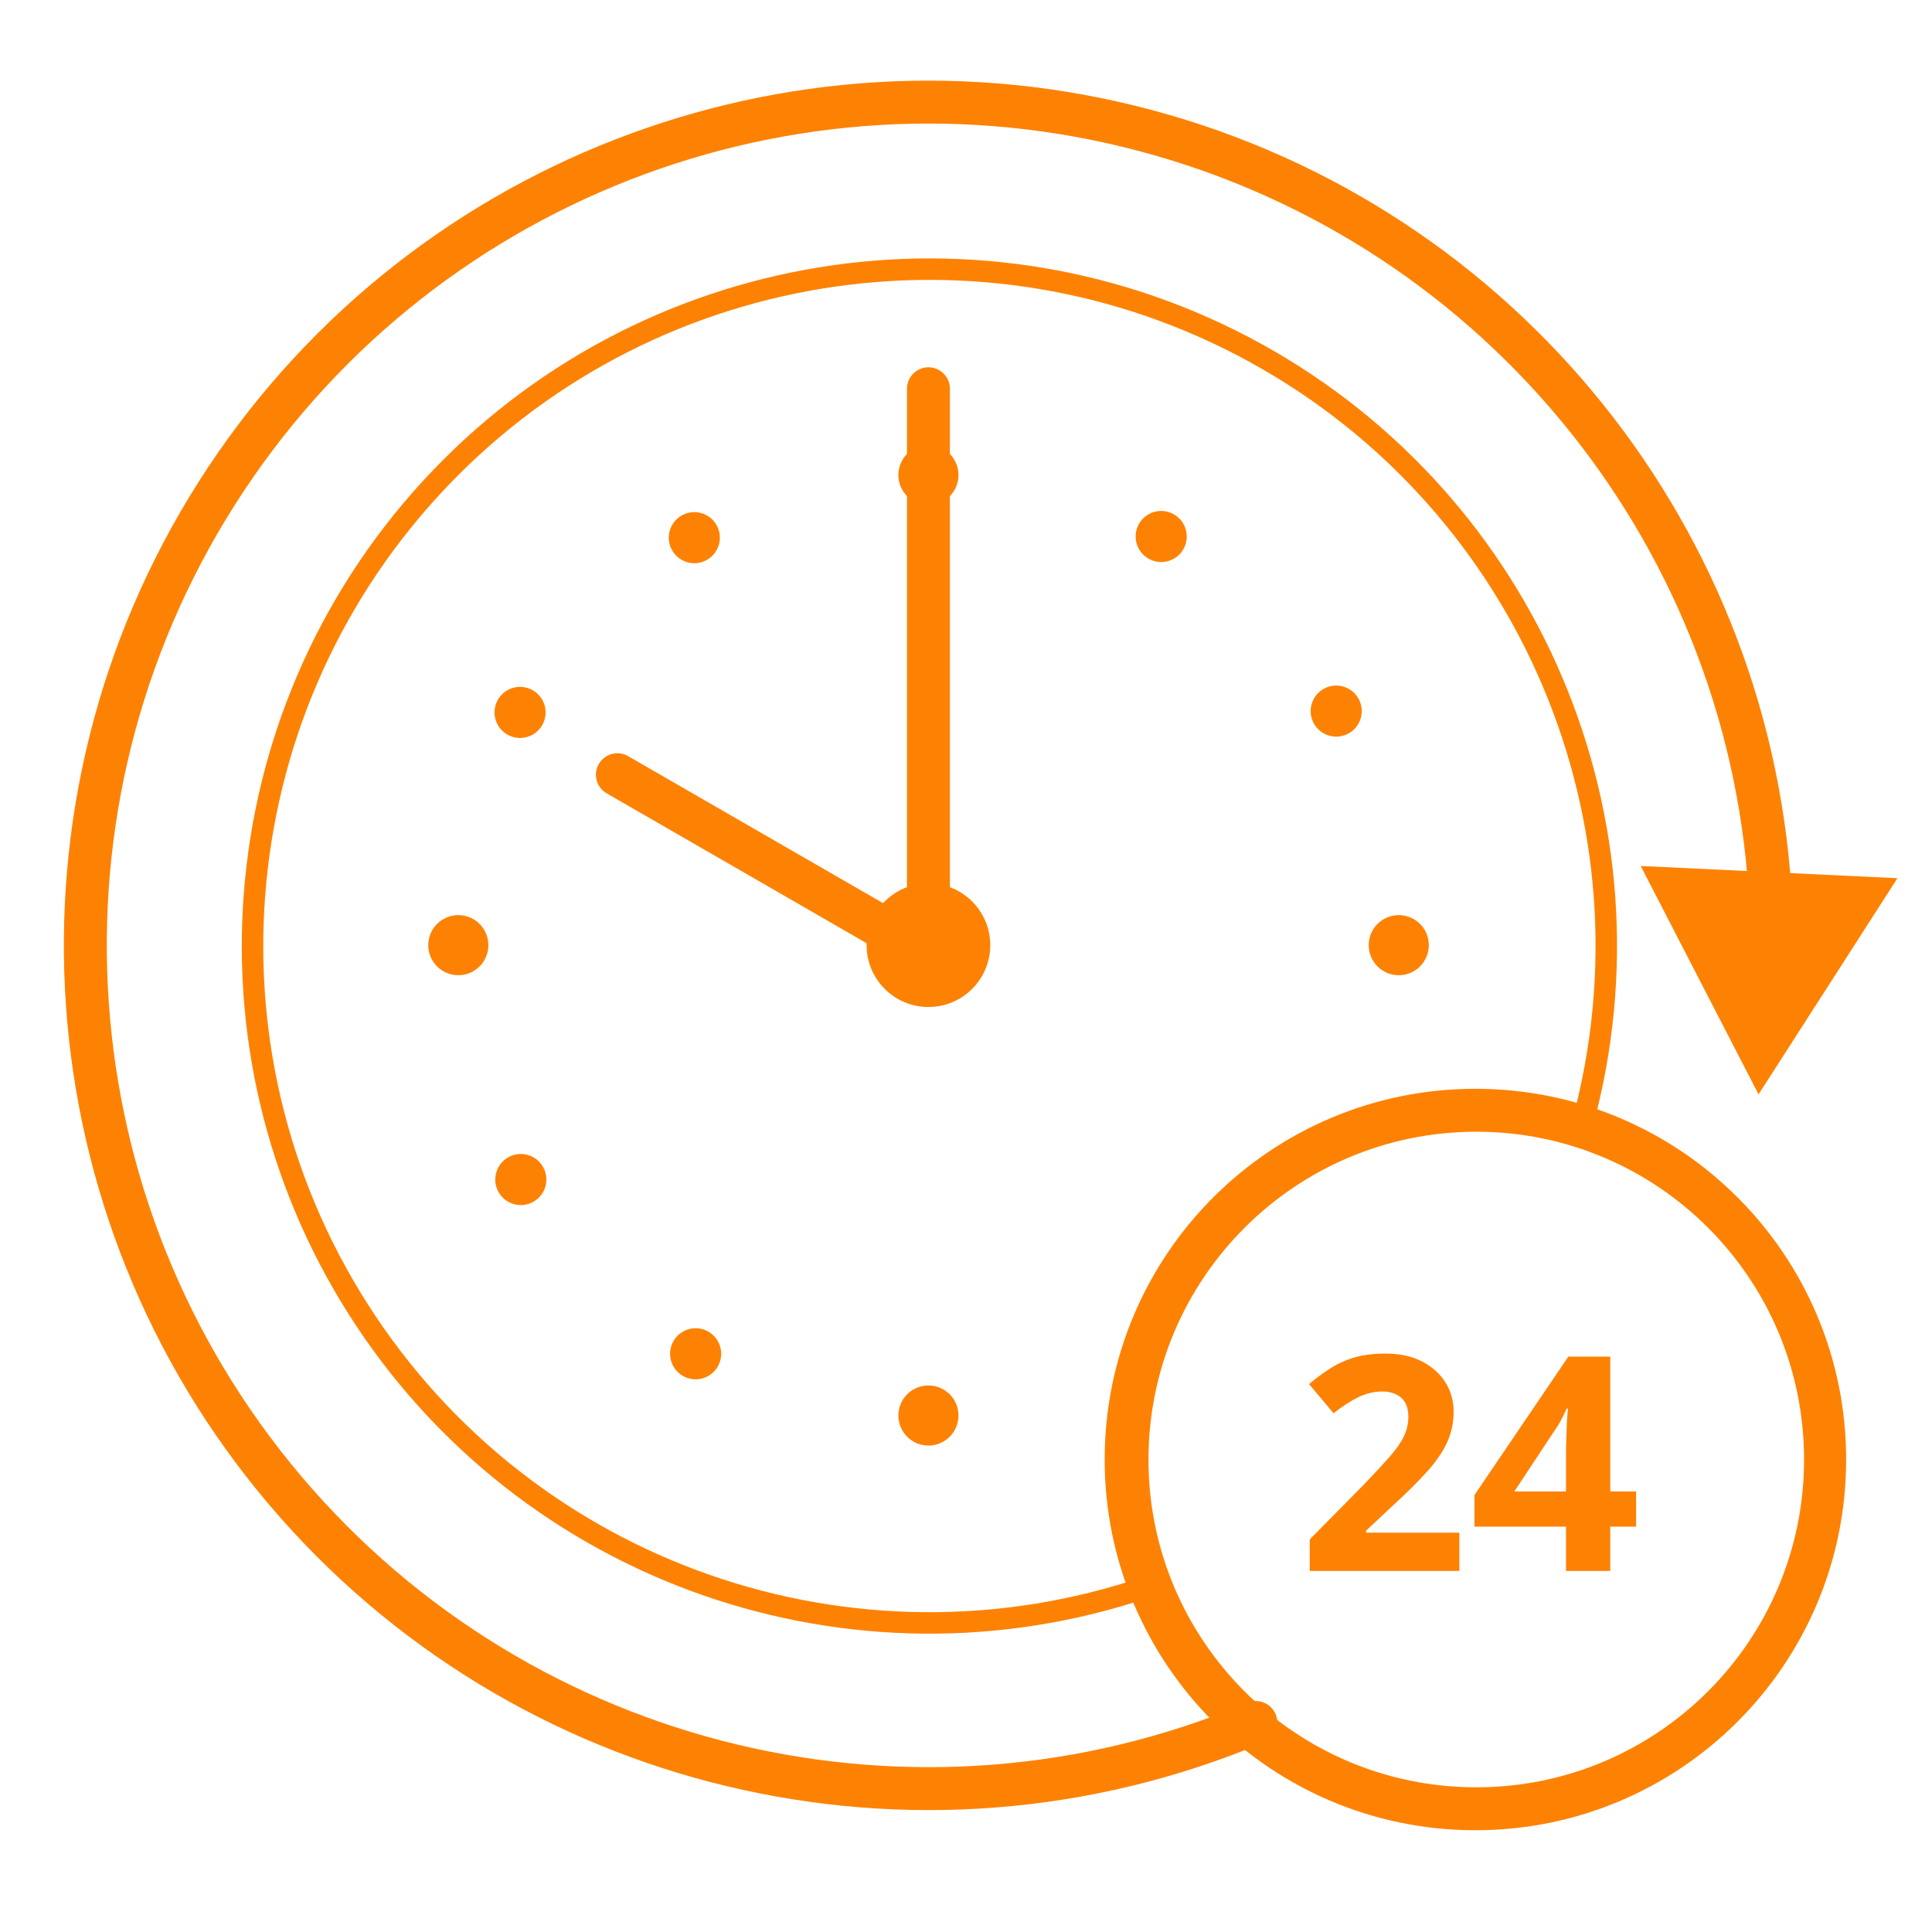
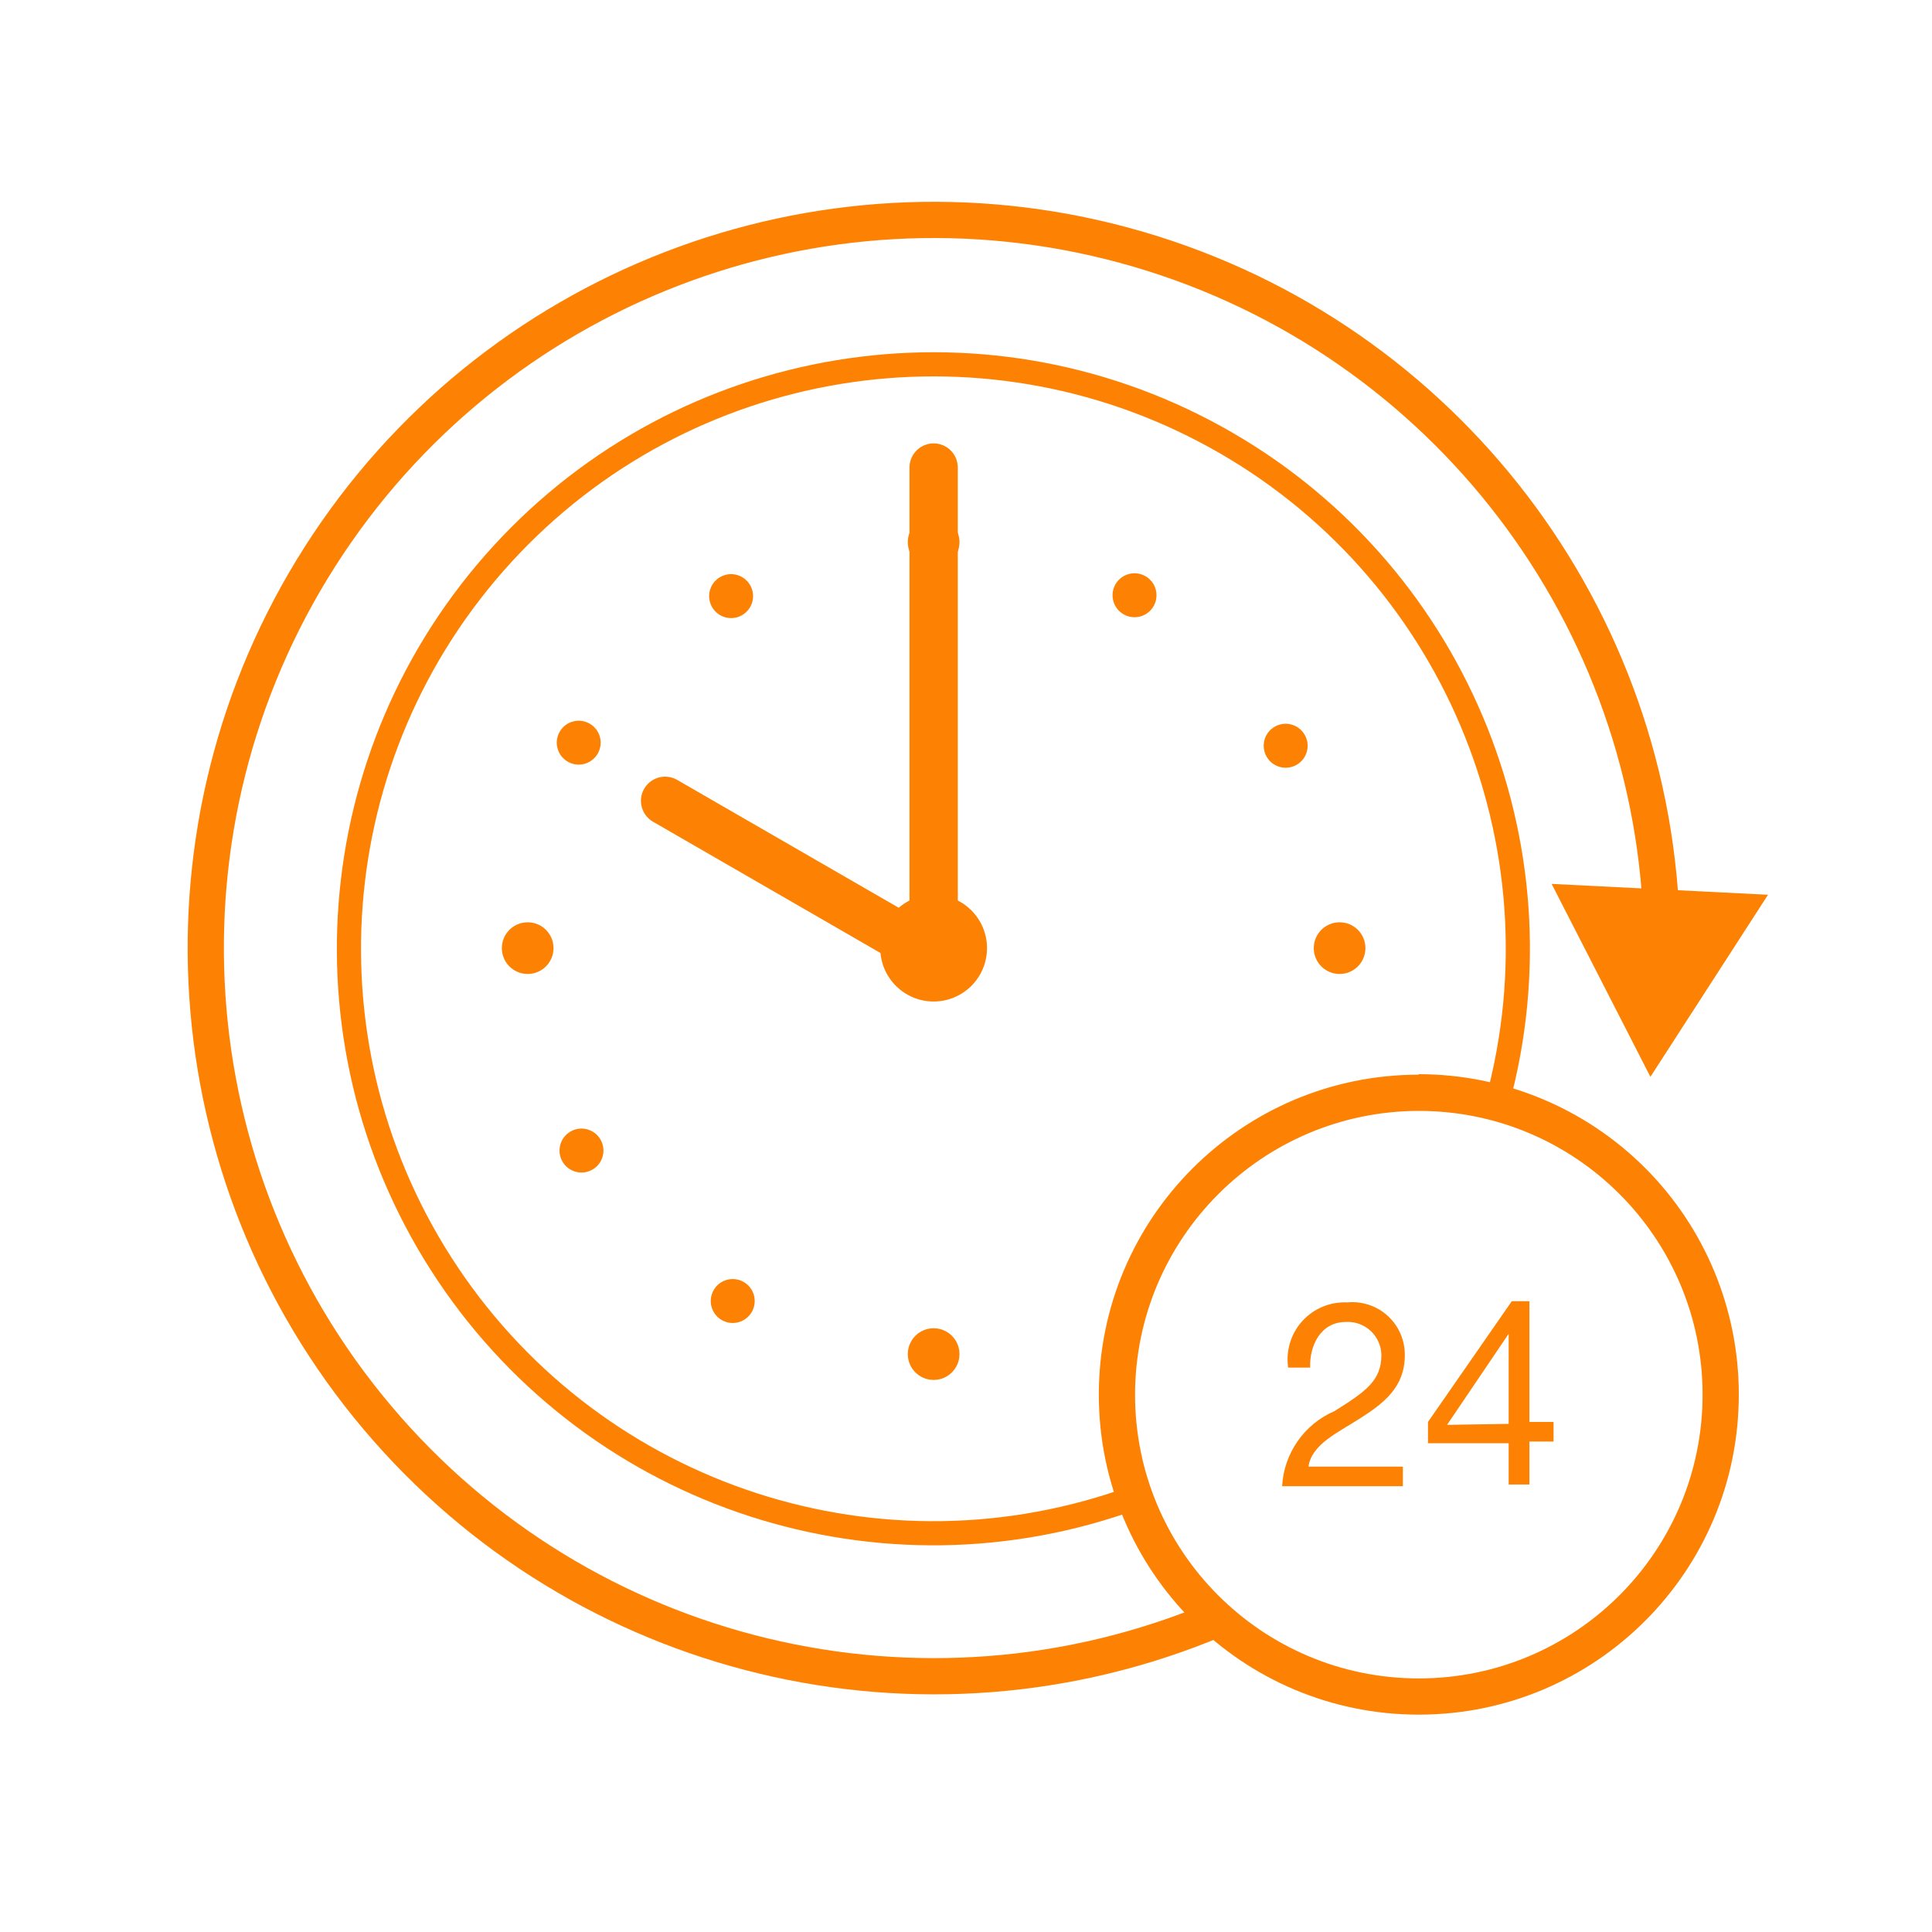
- <svg xmlns="http://www.w3.org/2000/svg" width="90" height="90" viewBox="0 0 90 90">
-   <path d="M58.5 80.24a39.28 39.28 0 1 1 24-37.86" fill="none" stroke="#fd8204" stroke-linecap="round" stroke-miterlimit="10" stroke-width="2" />
-   <path fill="#fd8204" d="M76.43 40.34l5.49 10.64 6.47-10.07-11.96-.57z" />
-   <path d="M54.1 73.69a31.53 31.53 0 1 1 19.62-21.35" fill="none" stroke="#fd8204" stroke-miterlimit="10" />
-   <circle cx="43.25" cy="44.03" r="2.88" fill="#fd8204" />
-   <path fill="none" stroke="#fd8204" stroke-linecap="round" stroke-miterlimit="10" stroke-width="2" d="M43.25 44.03V18.11M42.53 44.03l-13.77-7.94" />
-   <circle cx="21.35" cy="44.03" r="1.4" fill="#fd8204" />
-   <circle cx="65.16" cy="44.03" r="1.4" fill="#fd8204" />
-   <circle cx="43.25" cy="22.13" r="1.4" fill="#fd8204" />
-   <circle cx="43.25" cy="65.94" r="1.4" fill="#fd8204" />
-   <circle cx="24.26" cy="54.95" r="1.19" transform="rotate(-29.93 24.256 54.946)" fill="#fd8204" />
-   <circle cx="62.24" cy="33.12" r="1.19" transform="rotate(-29.9 62.254 33.112)" fill="#fd8204" />
-   <circle cx="32.34" cy="25.05" r="1.19" transform="rotate(-29.91 32.337 25.042)" fill="#fd8204" />
-   <circle cx="32.41" cy="63.06" r="1.19" transform="rotate(-60.33 32.411 63.066)" fill="#fd8204" />
-   <circle cx="54.1" cy="25" r="1.19" transform="rotate(-60.36 54.09 25.002)" fill="#fd8204" />
-   <circle cx="24.22" cy="33.19" r="1.19" transform="rotate(-60.34 24.221 33.183)" fill="#fd8204" />
-   <path d="M68.77 52.72A15.27 15.27 0 1 1 53.5 68a15.28 15.28 0 0 1 15.27-15.28m0-2A17.27 17.27 0 1 0 86 68a17.27 17.27 0 0 0-17.23-17.28z" fill="#fd8204" />
-   <text transform="translate(60.45 73.18)" font-size="13.99" fill="#fd8204" font-family="ElektraLightPro-Bold, ElektraLightPro Bold" font-weight="700">24</text>
-   <path fill="none" d="M0 0h90v90H0z" />
+ <svg xmlns="http://www.w3.org/2000/svg" width="80" height="80" viewBox="0 0 80 80">
+   <g id="Слой_2" data-name="Слой 2">
+     <g id="Слой_1-2" data-name="Слой 1">
+       <rect width="80" height="80" fill="none" />
+       <path d="M50.36,67.05A30.15,30.15,0,1,1,68.8,38.14" fill="none" stroke="#fd8204" stroke-linecap="round" stroke-miterlimit="10" stroke-width="1.5" />
+       <polygon points="64.25 36.6 68.34 44.59 73.21 37.05 64.25 36.6" fill="#fd8204" />
+       <path d="M47,62A24.2,24.2,0,1,1,62,45.64" fill="none" stroke="#fd8204" stroke-miterlimit="10" />
+       <circle cx="38.66" cy="39.26" r="2.21" fill="#fd8204" />
+       <line x1="38.66" y1="39.26" x2="38.66" y2="19.36" fill="none" stroke="#fd8204" stroke-linecap="round" stroke-miterlimit="10" stroke-width="2" />
+       <line x1="38.11" y1="39.26" x2="27.54" y2="33.16" fill="none" stroke="#fd8204" stroke-linecap="round" stroke-miterlimit="10" stroke-width="2" />
+       <circle cx="21.85" cy="39.26" r="1.07" fill="#fd8204" />
+       <circle cx="55.47" cy="39.26" r="1.07" fill="#fd8204" />
+       <circle cx="38.66" cy="22.45" r="1.07" fill="#fd8204" />
+       <circle cx="38.66" cy="56.07" r="1.07" fill="#fd8204" />
+       <circle cx="24.08" cy="47.64" r="0.91" transform="translate(-20.56 18.37) rotate(-29.93)" fill="#fd8204" />
+       <circle cx="53.24" cy="30.88" r="0.91" transform="translate(-8.31 30.65) rotate(-29.9)" fill="#fd8204" />
+       <circle cx="30.28" cy="24.68" r="0.91" transform="translate(-8.28 18.39) rotate(-29.91)" fill="#fd8204" />
+       <circle cx="30.33" cy="53.87" r="0.91" transform="translate(-31.48 53.56) rotate(-60.33)" fill="#fd8204" />
+       <circle cx="46.98" cy="24.65" r="0.91" transform="translate(2.32 53.29) rotate(-60.36)" fill="#fd8204" />
+       <circle cx="24.05" cy="30.93" r="0.91" transform="matrix(0.49, -0.87, 0.87, 0.49, -14.73, 36.52)" fill="#fd8204" />
+       <path d="M58.74,46A11.75,11.75,0,1,1,47,57.74,11.77,11.77,0,0,1,58.74,46m0-1.5A13.25,13.25,0,1,0,72,57.74,13.25,13.25,0,0,0,58.74,44.48Z" fill="#fd8204" />
+       <path d="M55.26,58.43c1.29-.81,1.94-1.26,1.94-2.32a1.39,1.39,0,0,0-1.47-1.37c-1.06,0-1.51,1-1.48,1.89h-.91a2.36,2.36,0,0,1,2.45-2.7,2.17,2.17,0,0,1,2.38,2.19c0,1.34-.9,2-1.85,2.61s-2,1.07-2.14,2h3.91v.81h-5A3.6,3.6,0,0,1,55.26,58.43Z" fill="#fd8204" />
+       <path d="M59.13,58.88l3.47-5h.73v5h1v.81h-1v1.78h-.86V59.76H59.13Zm3.34.08V55.23h0L59.92,59Z" fill="#fd8204" />
+     </g>
+   </g>
</svg>
